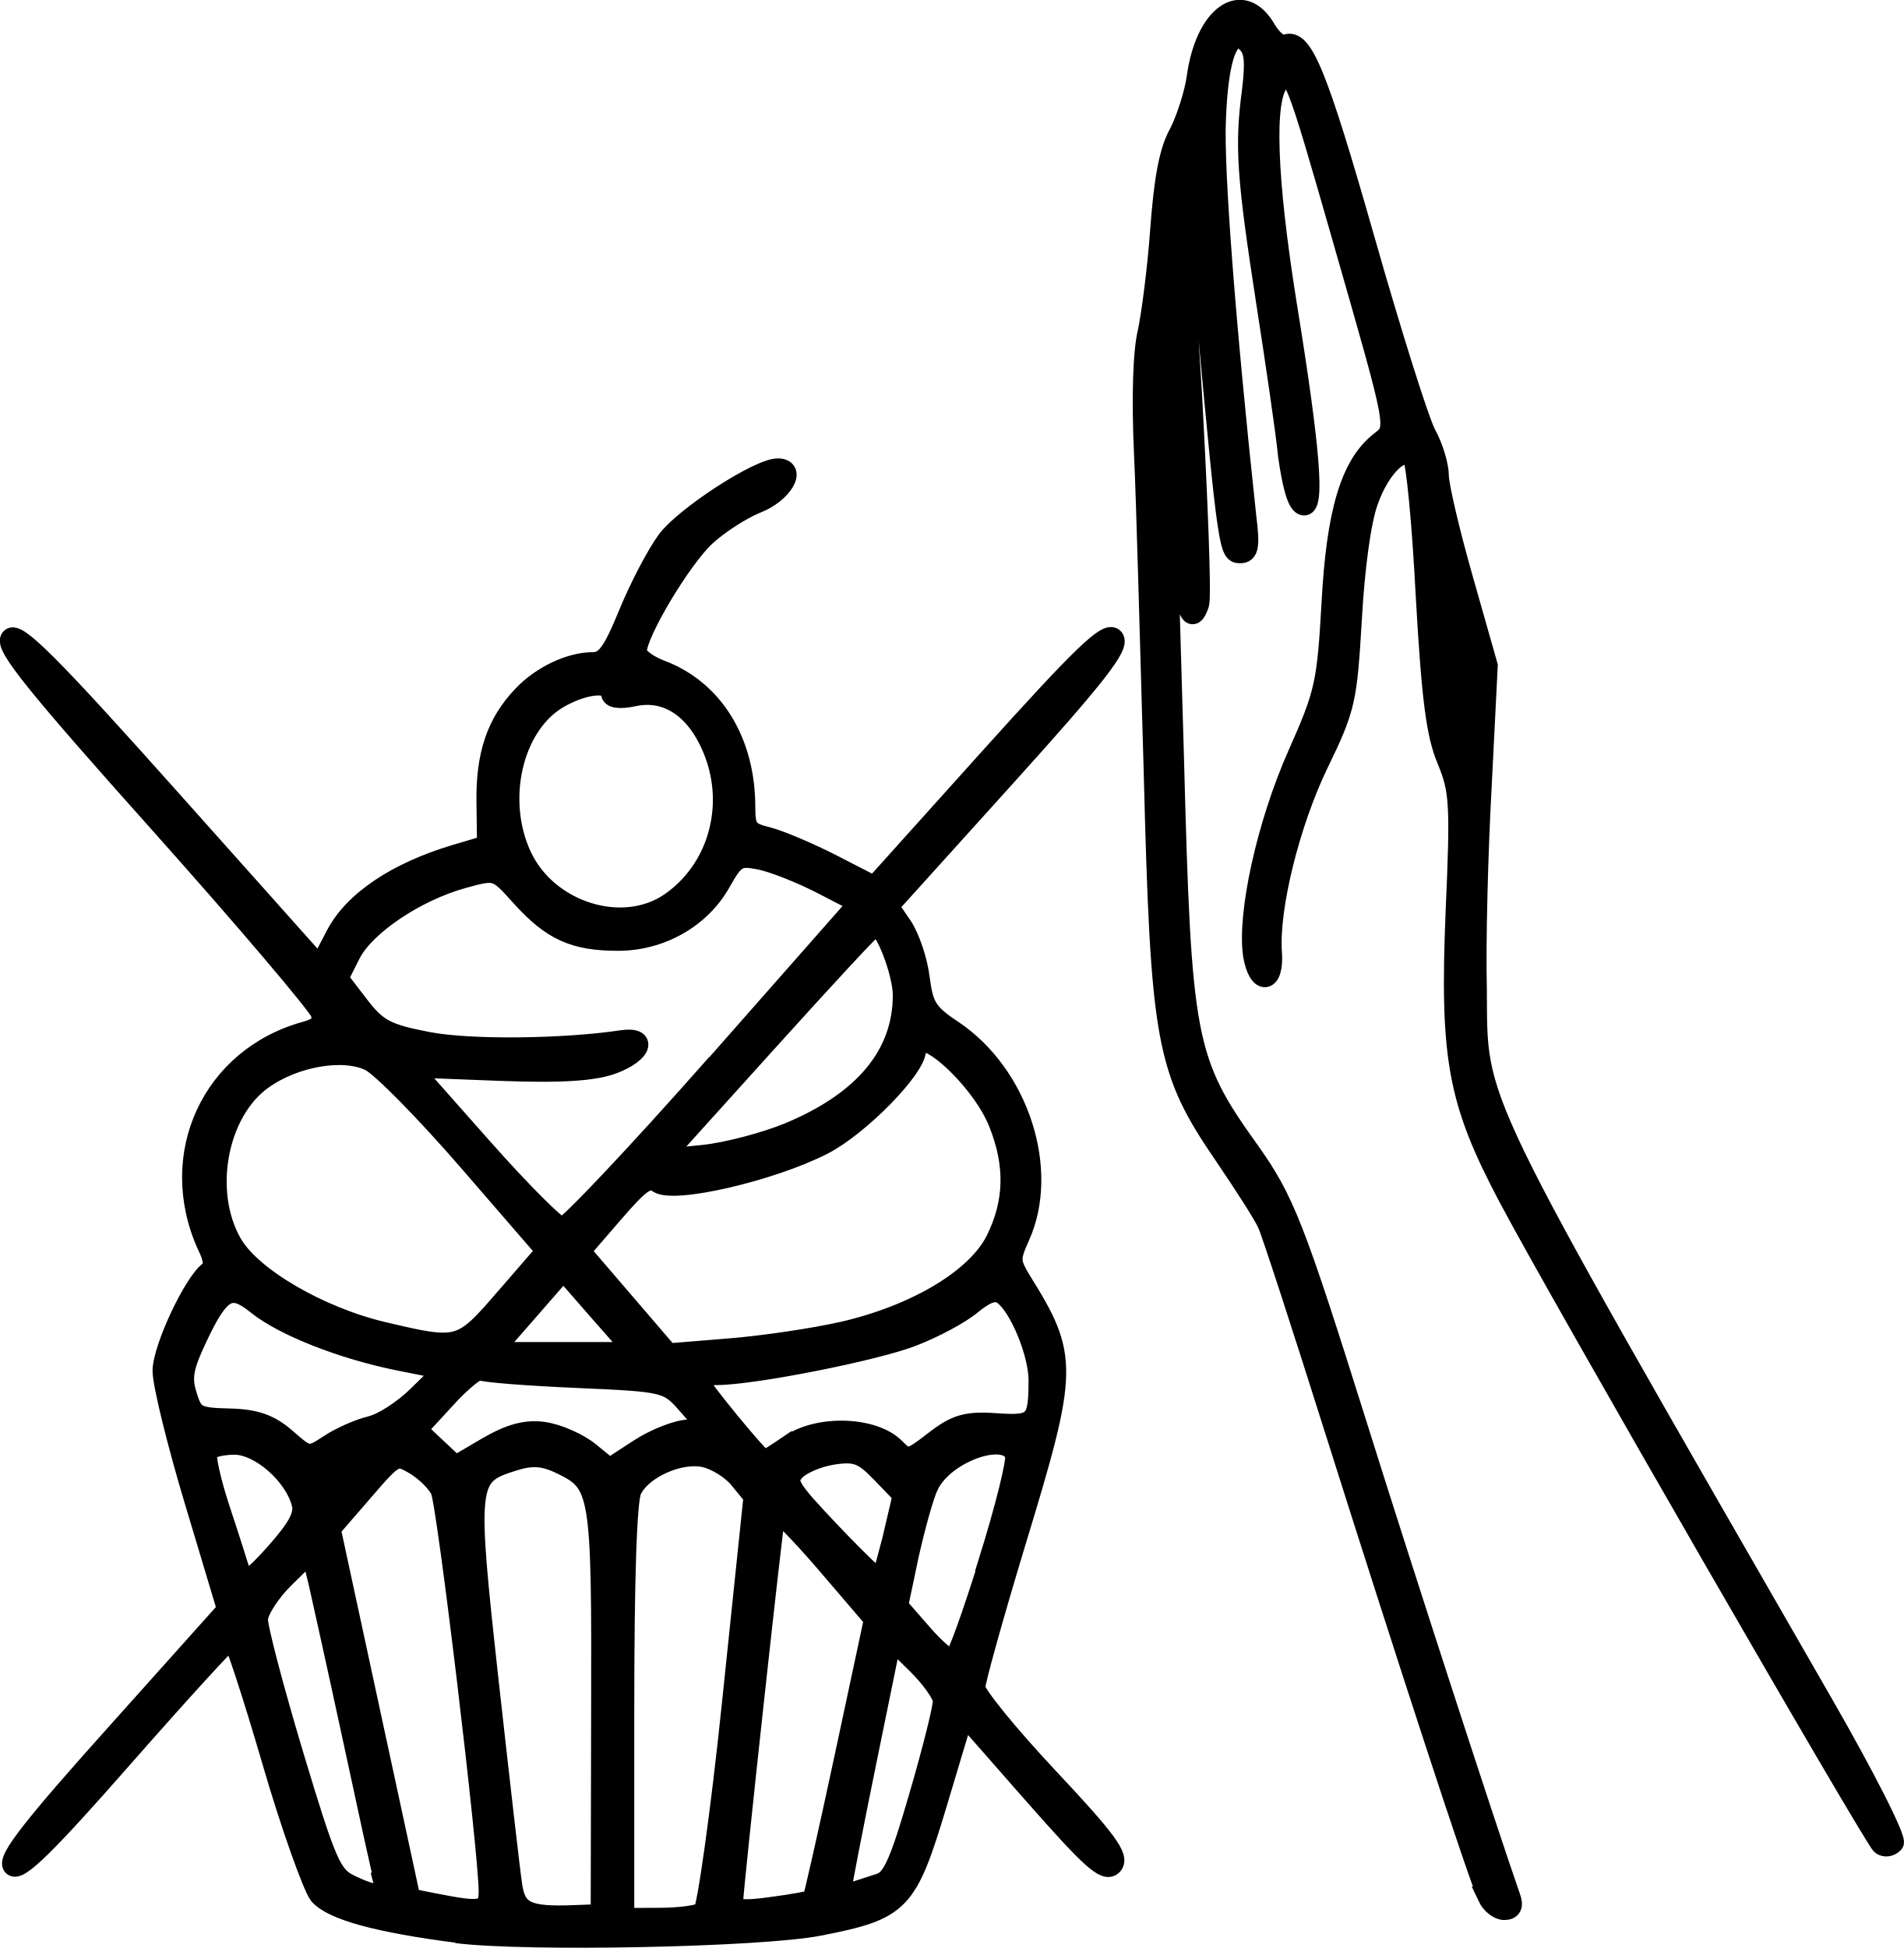
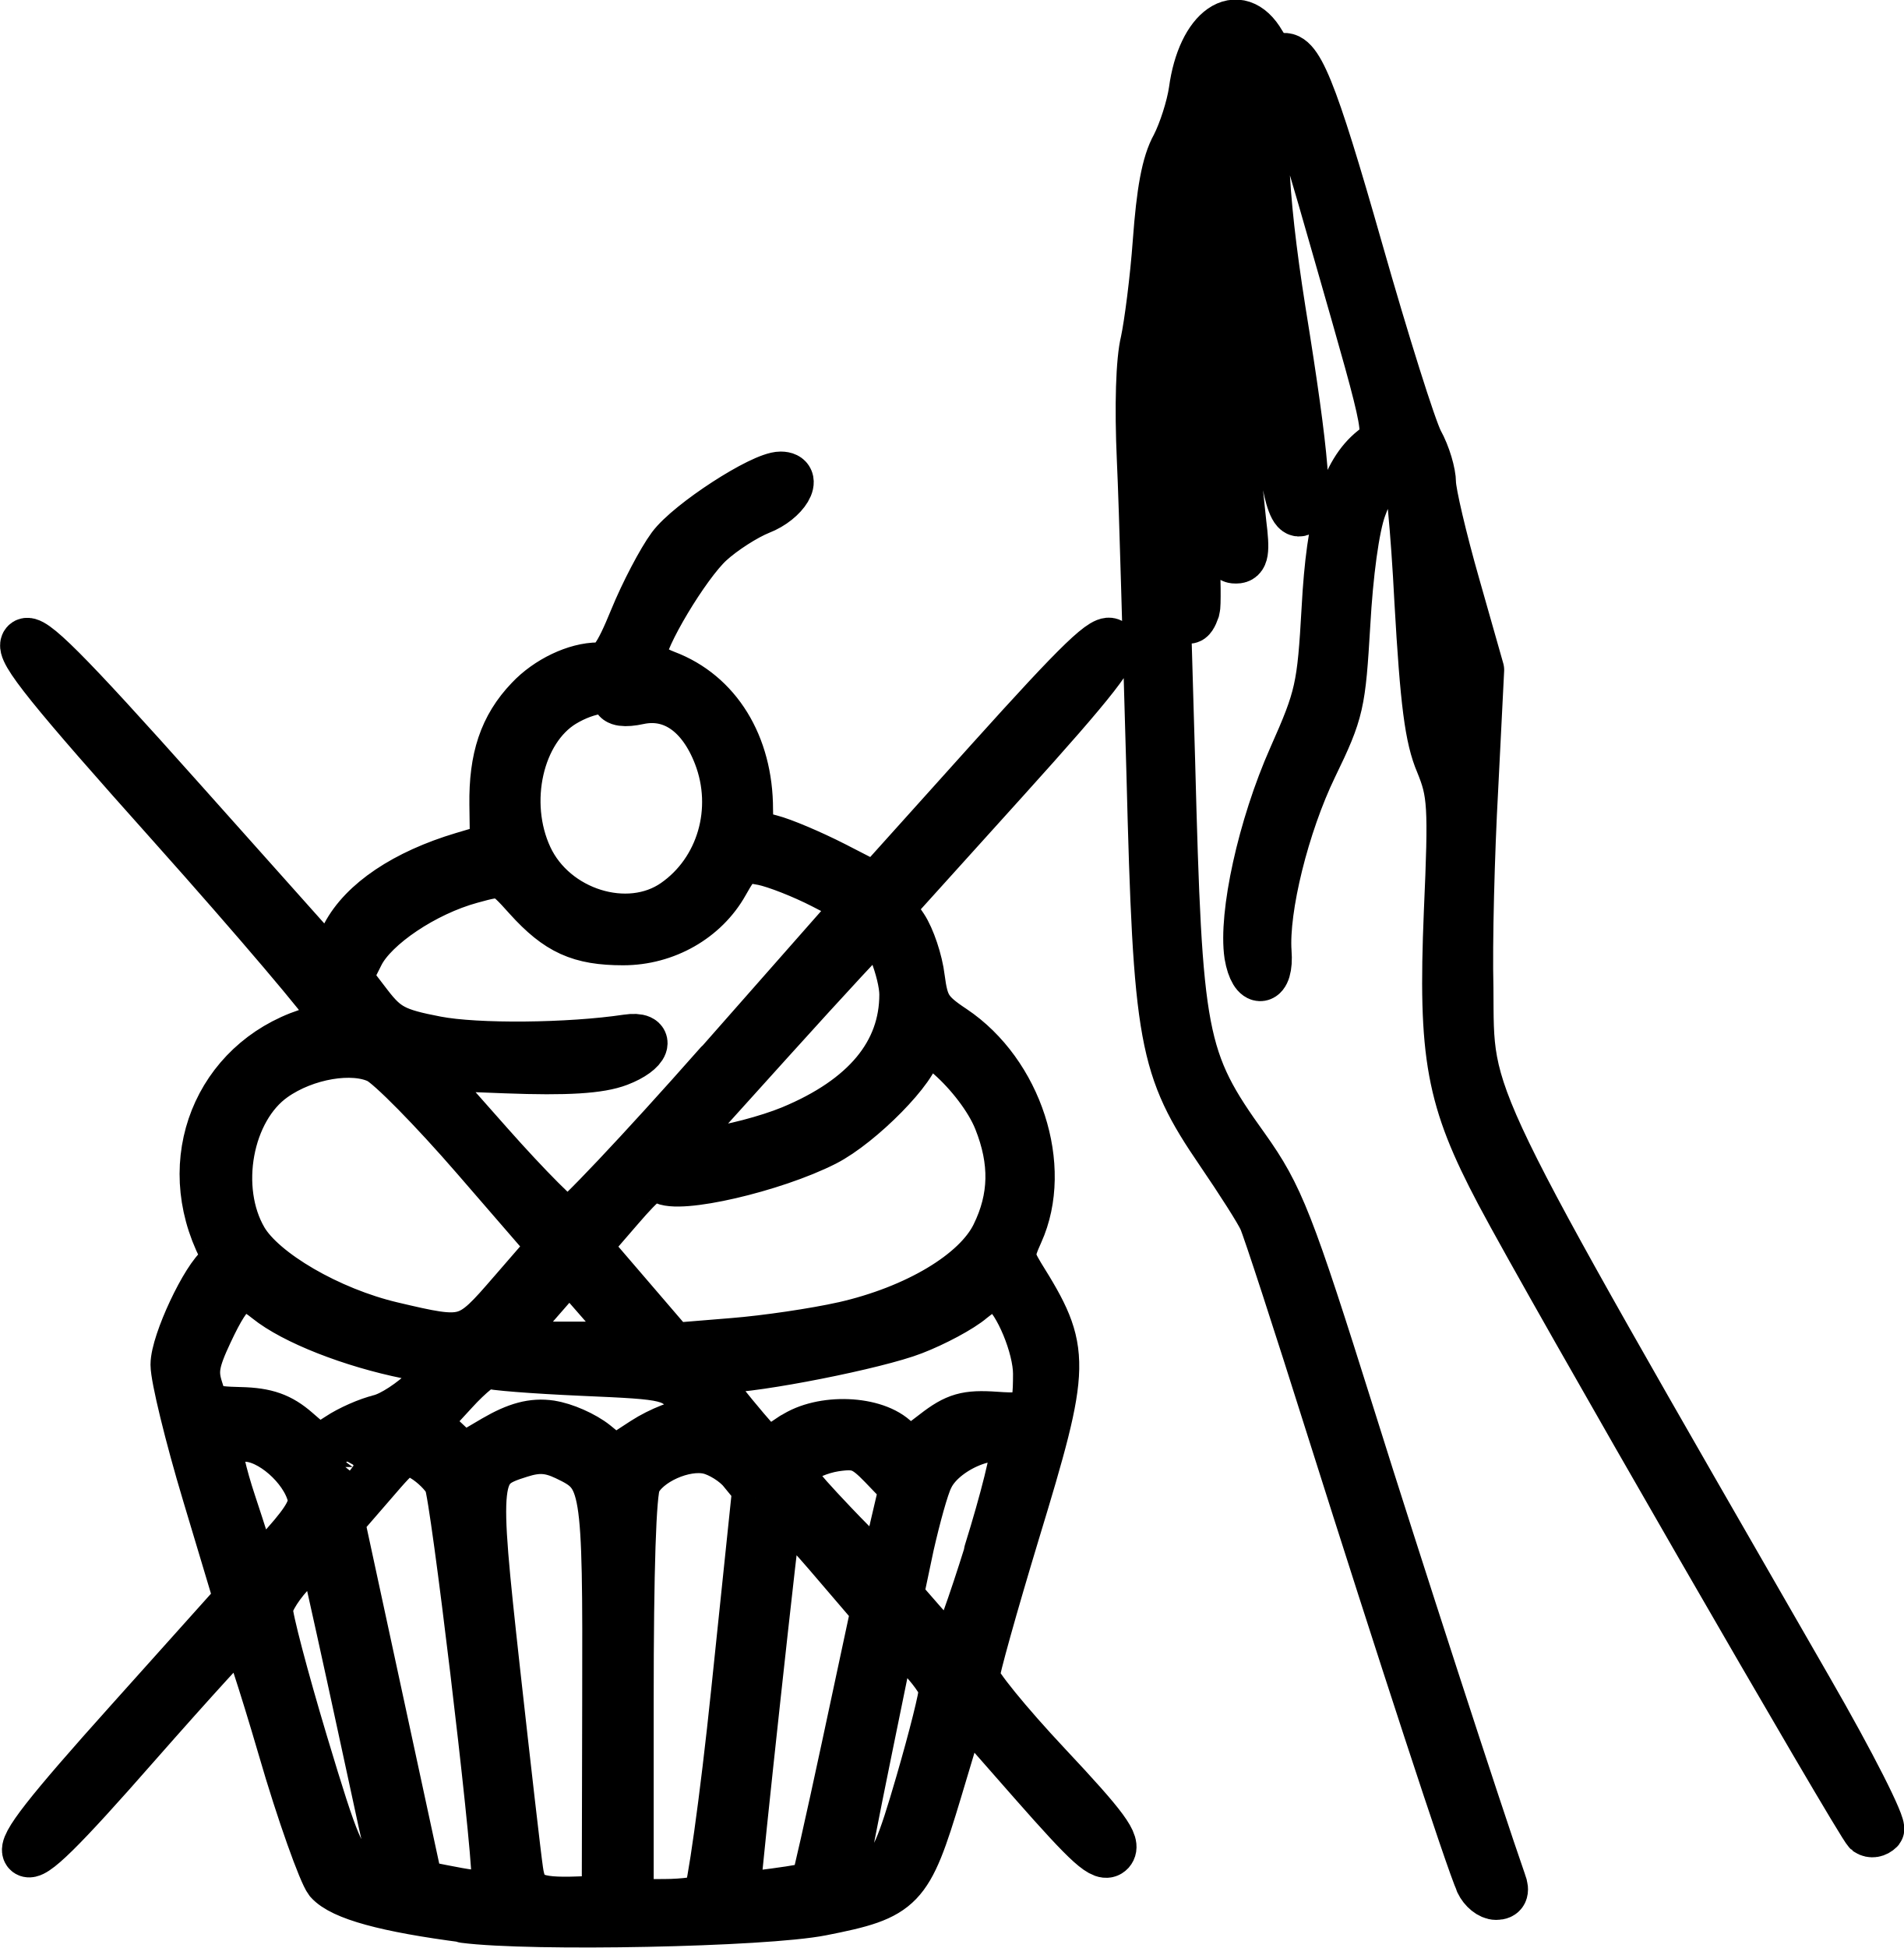
- <svg xmlns="http://www.w3.org/2000/svg" width="12.931mm" height="13.229mm" viewBox="0 0 12.931 13.229" version="1.1" id="svg1" xml:space="preserve">
+ <svg xmlns="http://www.w3.org/2000/svg" width="13.13mm" height="13.431mm" viewBox="0 0 13.13 13.431" version="1.1" id="svg1" xml:space="preserve">
  <defs id="defs1" />
-   <g id="layer1" transform="translate(-8.317293,-73.29748)">
-     <path style="fill:#000000;stroke:#000000;stroke-width:0.135;stroke-dasharray:none;stroke-opacity:1" d="m 11.43,86.425 c -0.55,-0.071 -0.854,-0.155 -0.946,-0.259 -0.041,-0.052 -0.191,-0.464 -0.322,-0.917 -0.132,-0.452 -0.254,-0.823 -0.27,-0.823 -0.017,0 -0.346,0.361 -0.733,0.801 -0.521,0.594 -0.716,0.786 -0.755,0.742 -0.041,-0.044 0.143,-0.277 0.702,-0.9 L 9.859,84.228 9.64,83.498 C 9.519,83.097 9.421,82.696 9.421,82.607 c 5.693e-4,-0.153 0.212,-0.603 0.318,-0.678 0.033,-0.025 0.033,-0.078 -0.017,-0.177 -0.274,-0.612 0.033,-1.276 0.673,-1.451 0.093,-0.026 0.119,-0.059 0.099,-0.126 -0.017,-0.05 -0.506,-0.628 -1.093,-1.285 -0.837,-0.936 -1.056,-1.207 -1.012,-1.258 0.041,-0.051 0.275,0.181 1.077,1.08 l 1.022,1.145 0.111,-0.212 C 10.72,79.415 11.011,79.22 11.409,79.101 l 0.216,-0.064 -0.004,-0.294 c -0.004,-0.317 0.066,-0.534 0.246,-0.722 0.126,-0.134 0.322,-0.227 0.476,-0.227 0.087,0 0.134,-0.063 0.243,-0.329 0.074,-0.181 0.192,-0.405 0.26,-0.497 0.121,-0.164 0.624,-0.49 0.754,-0.49 0.132,0 0.033,0.17 -0.143,0.238 -0.098,0.039 -0.255,0.139 -0.346,0.223 -0.164,0.151 -0.468,0.658 -0.468,0.783 0,0.036 0.074,0.092 0.165,0.126 0.355,0.134 0.572,0.485 0.572,0.929 8.4e-5,0.146 0.017,0.172 0.15,0.204 0.083,0.021 0.279,0.104 0.438,0.185 l 0.288,0.148 0.786,-0.874 c 0.624,-0.693 0.797,-0.86 0.841,-0.808 0.041,0.052 -0.11,0.249 -0.737,0.943 l -0.792,0.877 0.093,0.136 c 0.05,0.075 0.104,0.234 0.118,0.354 0.025,0.189 0.05,0.236 0.224,0.351 0.45,0.301 0.66,0.95 0.455,1.403 -0.066,0.147 -0.066,0.17 0.008,0.294 0.326,0.522 0.324,0.602 -0.033,1.775 -0.152,0.502 -0.277,0.949 -0.277,0.993 0,0.045 0.223,0.319 0.496,0.61 0.4,0.426 0.484,0.541 0.437,0.595 -0.05,0.054 -0.15,-0.039 -0.535,-0.476 l -0.477,-0.543 -0.179,0.597 c -0.205,0.682 -0.247,0.726 -0.802,0.835 -0.394,0.078 -1.998,0.11 -2.464,0.05 z m 0.97,-1.499 c 0.004,-1.511 -0.003,-1.556 -0.278,-1.687 -0.114,-0.054 -0.194,-0.059 -0.319,-0.019 -0.312,0.098 -0.316,0.133 -0.166,1.496 0.074,0.666 0.145,1.286 0.159,1.379 0.025,0.184 0.1,0.22 0.416,0.208 l 0.185,-0.007 z m 0.693,1.355 c 0.025,-0.021 0.117,-0.657 0.197,-1.43 l 0.145,-1.391 -0.096,-0.117 c -0.05,-0.064 -0.158,-0.131 -0.234,-0.148 -0.169,-0.039 -0.43,0.078 -0.497,0.223 -0.033,0.069 -0.05,0.604 -0.05,1.505 v 1.399 l 0.242,-9.49e-4 c 0.133,-3.8e-4 0.265,-0.018 0.293,-0.04 z m -1.457,-0.14 c 0,-0.266 -0.283,-2.632 -0.327,-2.723 -0.025,-0.053 -0.103,-0.13 -0.174,-0.172 -0.127,-0.075 -0.135,-0.071 -0.35,0.179 l -0.221,0.255 0.271,1.255 0.271,1.255 0.161,0.032 c 0.326,0.065 0.369,0.056 0.369,-0.082 z m 2.199,0.056 c 0.007,-0.008 0.105,-0.44 0.216,-0.959 l 0.202,-0.944 -0.328,-0.383 c -0.181,-0.21 -0.333,-0.364 -0.339,-0.342 -0.017,0.058 -0.289,2.566 -0.289,2.647 0,0.05 0.066,0.059 0.263,0.031 0.145,-0.019 0.269,-0.042 0.277,-0.05 z m -2.908,-0.126 c -0.017,-0.05 -0.11,-0.483 -0.213,-0.961 -0.103,-0.478 -0.21,-0.959 -0.235,-1.07 l -0.05,-0.201 -0.178,0.175 c -0.098,0.096 -0.179,0.222 -0.181,0.28 -0.002,0.058 0.107,0.472 0.241,0.919 0.221,0.734 0.258,0.82 0.378,0.88 0.192,0.093 0.26,0.087 0.231,-0.021 z m 3.369,0.015 c 0.083,-0.026 0.135,-0.149 0.265,-0.597 0.09,-0.31 0.163,-0.599 0.16,-0.643 -0.002,-0.043 -0.083,-0.155 -0.176,-0.247 l -0.172,-0.169 -0.169,0.827 c -0.093,0.455 -0.169,0.846 -0.169,0.87 1.66e-4,0.024 0.033,0.031 0.083,0.017 0.041,-0.014 0.126,-0.04 0.182,-0.059 z m 0.736,-2.187 c 0.112,-0.359 0.193,-0.684 0.179,-0.722 -0.058,-0.165 -0.482,-0.013 -0.585,0.208 -0.033,0.064 -0.09,0.275 -0.134,0.468 l -0.074,0.351 0.166,0.19 c 0.091,0.105 0.185,0.183 0.207,0.174 0.025,-0.008 0.132,-0.31 0.244,-0.669 z m -4.667,-0.393 c -0.05,-0.192 -0.283,-0.397 -0.455,-0.397 -0.087,0 -0.169,0.021 -0.183,0.047 -0.017,0.026 0.025,0.21 0.091,0.408 0.066,0.198 0.127,0.395 0.14,0.436 0.017,0.054 0.083,0.009 0.229,-0.156 0.153,-0.172 0.199,-0.258 0.179,-0.338 z m 4.017,0.227 0.066,-0.282 -0.145,-0.151 c -0.124,-0.128 -0.172,-0.147 -0.33,-0.123 -0.101,0.016 -0.216,0.065 -0.257,0.111 -0.066,0.075 -0.041,0.113 0.249,0.419 0.176,0.185 0.328,0.33 0.335,0.322 0.008,-0.008 0.041,-0.142 0.083,-0.297 z m -3.733,-0.421 c 0.087,-0.112 0.087,-0.113 -0.017,-0.05 -0.058,0.034 -0.103,0.085 -0.103,0.113 0,0.075 0.025,0.064 0.12,-0.062 z M 12.014,83.022 c 0.093,0.013 0.231,0.074 0.307,0.135 l 0.136,0.111 0.201,-0.131 c 0.111,-0.072 0.263,-0.131 0.338,-0.132 l 0.137,-3.79e-4 -0.141,-0.161 c -0.14,-0.16 -0.145,-0.161 -0.759,-0.188 -0.34,-0.015 -0.633,-0.038 -0.653,-0.052 -0.017,-0.014 -0.125,0.071 -0.232,0.189 l -0.197,0.214 0.13,0.122 0.13,0.122 0.216,-0.127 c 0.155,-0.09 0.265,-0.12 0.388,-0.102 z m -1.178,-0.041 c 0.083,-0.019 0.225,-0.113 0.321,-0.208 l 0.177,-0.174 -0.303,-0.06 c -0.388,-0.078 -0.788,-0.235 -0.97,-0.382 -0.178,-0.144 -0.25,-0.103 -0.406,0.23 -0.093,0.198 -0.105,0.269 -0.066,0.39 0.041,0.135 0.066,0.148 0.285,0.153 0.179,0.004 0.277,0.039 0.389,0.137 0.147,0.129 0.152,0.13 0.29,0.04 0.074,-0.05 0.206,-0.108 0.286,-0.126 z m 2.851,0.123 c 0.197,-0.133 0.569,-0.118 0.711,0.028 0.083,0.084 0.096,0.082 0.265,-0.049 0.147,-0.114 0.22,-0.135 0.42,-0.121 0.264,0.019 0.288,-0.006 0.288,-0.291 0,-0.185 -0.131,-0.501 -0.24,-0.58 -0.05,-0.036 -0.111,-0.018 -0.213,0.065 -0.074,0.064 -0.259,0.162 -0.402,0.217 -0.25,0.098 -1.083,0.263 -1.33,0.263 -0.066,0 -0.121,0.017 -0.121,0.038 0,0.033 0.418,0.541 0.445,0.541 0.006,0 0.085,-0.05 0.176,-0.112 z m -1.302,-0.901 -0.241,-0.276 -0.241,0.276 -0.241,0.276 h 0.483 0.483 z m 1.649,0.139 c 0.503,-0.114 0.919,-0.363 1.048,-0.627 0.126,-0.256 0.131,-0.508 0.017,-0.793 -0.123,-0.308 -0.559,-0.695 -0.559,-0.495 0,0.126 -0.387,0.52 -0.634,0.646 -0.354,0.18 -1.015,0.333 -1.12,0.258 -0.066,-0.045 -0.119,-0.007 -0.301,0.204 l -0.224,0.259 0.298,0.347 0.298,0.347 0.415,-0.034 c 0.228,-0.018 0.57,-0.069 0.761,-0.112 z m -2.282,-0.233 0.274,-0.316 -0.529,-0.611 c -0.291,-0.336 -0.591,-0.641 -0.668,-0.678 -0.178,-0.087 -0.506,-0.032 -0.725,0.123 -0.312,0.22 -0.413,0.769 -0.207,1.12 0.134,0.227 0.591,0.493 1.024,0.595 0.518,0.122 0.526,0.12 0.83,-0.232 z m 1.424,-1.576 0.972,-1.103 -0.254,-0.131 c -0.14,-0.072 -0.326,-0.145 -0.415,-0.163 -0.147,-0.029 -0.17,-0.016 -0.265,0.153 -0.136,0.243 -0.407,0.398 -0.699,0.398 -0.298,0 -0.45,-0.069 -0.658,-0.299 -0.168,-0.187 -0.169,-0.187 -0.392,-0.126 -0.321,0.088 -0.666,0.32 -0.765,0.513 l -0.084,0.167 0.141,0.184 c 0.122,0.159 0.186,0.193 0.469,0.247 0.28,0.054 0.915,0.048 1.316,-0.012 0.175,-0.026 0.136,0.087 -0.058,0.161 -0.131,0.05 -0.356,0.064 -0.778,0.048 l -0.594,-0.023 0.479,0.541 c 0.264,0.298 0.508,0.543 0.545,0.545 0.033,0.002 0.502,-0.493 1.037,-1.099 z m 0.498,0.456 c 0.511,-0.212 0.775,-0.529 0.775,-0.933 0,-0.154 -0.125,-0.476 -0.183,-0.473 -0.017,9.49e-4 -0.346,0.358 -0.739,0.793 l -0.715,0.792 0.283,-0.028 c 0.155,-0.016 0.416,-0.084 0.579,-0.151 z m -0.803,-1.564 c 0.318,-0.221 0.44,-0.644 0.296,-1.018 -0.112,-0.29 -0.312,-0.43 -0.545,-0.38 -0.096,0.021 -0.155,0.012 -0.155,-0.021 0,-0.086 -0.193,-0.064 -0.366,0.041 -0.303,0.186 -0.416,0.685 -0.24,1.063 0.177,0.38 0.688,0.539 1.01,0.315 z m 5.55,6.752 c -0.066,-0.14 -0.554,-1.636 -1.026,-3.129 -0.231,-0.733 -0.442,-1.381 -0.469,-1.439 -0.025,-0.058 -0.159,-0.267 -0.294,-0.465 -0.399,-0.584 -0.432,-0.769 -0.479,-2.615 -0.025,-0.854 -0.05,-1.826 -0.066,-2.159 -0.017,-0.375 -0.007,-0.686 0.025,-0.816 0.025,-0.116 0.066,-0.427 0.085,-0.692 0.025,-0.335 0.058,-0.535 0.127,-0.658 0.05,-0.097 0.105,-0.268 0.121,-0.38 0.058,-0.427 0.312,-0.604 0.472,-0.327 0.041,0.07 0.099,0.117 0.131,0.103 0.117,-0.051 0.219,0.198 0.54,1.324 0.181,0.636 0.368,1.229 0.416,1.32 0.05,0.09 0.087,0.218 0.087,0.285 0,0.066 0.074,0.383 0.166,0.705 l 0.166,0.584 -0.041,0.816 c -0.025,0.449 -0.041,1.068 -0.033,1.377 0.007,0.81 -0.085,0.619 2.341,4.836 0.297,0.515 0.512,0.941 0.491,0.967 -0.025,0.025 -0.058,0.031 -0.085,0.013 -0.05,-0.038 -2.19,-3.747 -2.536,-4.402 -0.342,-0.648 -0.397,-0.941 -0.356,-1.937 0.033,-0.743 0.025,-0.823 -0.058,-1.027 -0.074,-0.173 -0.105,-0.415 -0.145,-1.116 -0.025,-0.492 -0.066,-0.915 -0.089,-0.939 -0.066,-0.082 -0.22,0.065 -0.3,0.293 -0.05,0.134 -0.093,0.46 -0.112,0.804 -0.033,0.55 -0.041,0.599 -0.227,0.982 -0.194,0.401 -0.337,0.978 -0.316,1.278 0.017,0.216 -0.093,0.233 -0.129,0.021 -0.041,-0.275 0.09,-0.883 0.304,-1.365 0.184,-0.414 0.198,-0.478 0.229,-1.024 0.033,-0.621 0.129,-0.939 0.326,-1.096 0.121,-0.096 0.126,-0.062 -0.243,-1.35 -0.335,-1.17 -0.346,-1.199 -0.439,-1.093 -0.102,0.117 -0.083,0.648 0.05,1.488 0.163,1.003 0.197,1.417 0.112,1.385 -0.041,-0.015 -0.074,-0.144 -0.101,-0.336 -0.017,-0.171 -0.087,-0.643 -0.15,-1.049 -0.131,-0.848 -0.145,-1.056 -0.096,-1.425 0.025,-0.205 0.017,-0.281 -0.033,-0.33 -0.117,-0.11 -0.193,0.075 -0.21,0.514 -0.017,0.332 0.066,1.407 0.206,2.702 0.025,0.199 0.017,0.25 -0.041,0.25 -0.074,0 -0.083,-0.008 -0.224,-1.541 -0.074,-0.757 -0.117,-1.067 -0.146,-1.006 -0.025,0.056 -0.017,0.58 0.041,1.443 0.041,0.745 0.066,1.398 0.05,1.449 -0.066,0.193 -0.116,-0.018 -0.146,-0.608 -0.017,-0.333 -0.05,-0.688 -0.074,-0.79 -0.025,-0.12 -0.033,0.007 -0.017,0.369 0.017,0.304 0.041,1.24 0.066,2.08 0.05,1.907 0.074,2.051 0.511,2.659 0.239,0.336 0.307,0.51 0.734,1.869 0.306,0.977 0.875,2.729 1.039,3.198 0.025,0.064 0.008,0.092 -0.041,0.092 -0.041,0 -0.091,-0.041 -0.115,-0.092 z M 18.261,77.975 c -0.017,-0.189 -0.05,-0.384 -0.074,-0.434 -0.033,-0.066 -0.041,-0.004 -0.025,0.225 0.033,0.395 0.058,0.553 0.096,0.553 0.017,0 0.017,-0.155 5.69e-4,-0.344 z" id="path1-88" />
+   <g id="layer1" transform="translate(-90.88762,-77.31612)">
+     <path style="fill:#000000;stroke:#000000;stroke-width:0.335;stroke-linecap:round;stroke-linejoin:round;stroke-dasharray:none;stroke-opacity:1" d="m 94.1,90.543 c -0.55,-0.071 -0.854,-0.155 -0.946,-0.259 -0.041,-0.052 -0.191,-0.464 -0.322,-0.917 -0.132,-0.452 -0.254,-0.823 -0.27,-0.823 -0.017,0 -0.346,0.361 -0.733,0.801 -0.521,0.594 -0.716,0.786 -0.755,0.742 -0.041,-0.044 0.143,-0.277 0.702,-0.9 l 0.754,-0.841 -0.219,-0.73 c -0.121,-0.402 -0.218,-0.803 -0.218,-0.891 5.7e-4,-0.153 0.212,-0.603 0.318,-0.678 0.033,-0.025 0.033,-0.078 -0.017,-0.177 -0.274,-0.612 0.033,-1.276 0.673,-1.451 0.093,-0.026 0.119,-0.059 0.099,-0.126 -0.017,-0.05 -0.506,-0.628 -1.093,-1.285 -0.837,-0.936 -1.056,-1.207 -1.012,-1.258 0.041,-0.051 0.275,0.181 1.077,1.08 l 1.022,1.145 0.111,-0.212 c 0.12,-0.229 0.411,-0.424 0.809,-0.543 l 0.216,-0.064 -0.004,-0.294 c -0.004,-0.317 0.066,-0.534 0.246,-0.722 0.126,-0.134 0.322,-0.227 0.476,-0.227 0.087,0 0.134,-0.063 0.243,-0.329 0.074,-0.181 0.192,-0.405 0.26,-0.497 0.121,-0.164 0.624,-0.49 0.754,-0.49 0.132,0 0.033,0.17 -0.143,0.238 -0.098,0.039 -0.255,0.139 -0.346,0.223 -0.164,0.151 -0.468,0.658 -0.468,0.783 0,0.036 0.074,0.092 0.165,0.126 0.355,0.134 0.572,0.485 0.572,0.929 8.4e-5,0.146 0.017,0.172 0.15,0.204 0.083,0.021 0.279,0.104 0.438,0.185 l 0.288,0.148 0.786,-0.874 c 0.624,-0.693 0.797,-0.86 0.841,-0.808 0.041,0.052 -0.11,0.249 -0.737,0.943 l -0.792,0.877 0.093,0.136 c 0.05,0.075 0.104,0.234 0.118,0.354 0.025,0.189 0.05,0.236 0.224,0.351 0.45,0.301 0.66,0.95 0.455,1.403 -0.066,0.147 -0.066,0.17 0.008,0.294 0.326,0.522 0.324,0.602 -0.033,1.775 -0.152,0.502 -0.277,0.949 -0.277,0.993 0,0.045 0.223,0.319 0.496,0.61 0.4,0.426 0.484,0.541 0.437,0.595 -0.05,0.054 -0.15,-0.039 -0.535,-0.476 l -0.477,-0.543 -0.179,0.597 c -0.205,0.682 -0.247,0.726 -0.802,0.835 -0.394,0.078 -1.998,0.11 -2.464,0.05 z m 0.97,-1.499 c 0.004,-1.511 -0.003,-1.556 -0.278,-1.687 -0.114,-0.054 -0.194,-0.059 -0.319,-0.019 -0.312,0.098 -0.316,0.133 -0.166,1.496 0.074,0.666 0.145,1.286 0.159,1.379 0.025,0.184 0.1,0.22 0.416,0.208 l 0.185,-0.007 z m 0.693,1.355 c 0.025,-0.021 0.117,-0.657 0.197,-1.43 l 0.145,-1.391 -0.096,-0.117 c -0.05,-0.064 -0.158,-0.131 -0.234,-0.148 -0.169,-0.039 -0.43,0.078 -0.497,0.223 -0.033,0.069 -0.05,0.604 -0.05,1.505 v 1.399 l 0.242,-9.49e-4 c 0.133,-3.8e-4 0.265,-0.018 0.293,-0.04 z m -1.457,-0.14 c 0,-0.266 -0.283,-2.632 -0.327,-2.723 -0.025,-0.053 -0.103,-0.13 -0.174,-0.172 -0.127,-0.075 -0.135,-0.071 -0.35,0.179 l -0.221,0.255 0.271,1.255 0.271,1.255 0.161,0.032 c 0.326,0.065 0.369,0.056 0.369,-0.082 z m 2.199,0.056 c 0.007,-0.008 0.105,-0.44 0.216,-0.959 l 0.202,-0.944 -0.328,-0.383 c -0.181,-0.21 -0.333,-0.364 -0.339,-0.342 -0.017,0.058 -0.289,2.566 -0.289,2.647 0,0.05 0.066,0.059 0.263,0.031 0.145,-0.019 0.269,-0.042 0.277,-0.05 z m -2.908,-0.126 c -0.017,-0.05 -0.11,-0.483 -0.213,-0.961 -0.103,-0.478 -0.21,-0.959 -0.235,-1.07 l -0.05,-0.201 -0.178,0.175 c -0.098,0.096 -0.179,0.222 -0.181,0.28 -0.002,0.058 0.107,0.472 0.241,0.919 0.221,0.734 0.258,0.82 0.378,0.88 0.192,0.093 0.26,0.087 0.231,-0.021 z m 3.369,0.015 c 0.083,-0.026 0.135,-0.149 0.265,-0.597 0.09,-0.31 0.163,-0.599 0.16,-0.643 -0.002,-0.043 -0.083,-0.155 -0.176,-0.247 l -0.172,-0.169 -0.169,0.827 c -0.093,0.455 -0.169,0.846 -0.169,0.87 1.66e-4,0.024 0.033,0.031 0.083,0.017 0.041,-0.014 0.126,-0.04 0.182,-0.059 z m 0.736,-2.187 c 0.112,-0.359 0.193,-0.684 0.179,-0.722 -0.058,-0.165 -0.482,-0.013 -0.585,0.208 -0.033,0.064 -0.09,0.275 -0.134,0.468 l -0.074,0.351 0.166,0.19 c 0.091,0.105 0.185,0.183 0.207,0.174 0.025,-0.008 0.132,-0.31 0.244,-0.669 z m -4.667,-0.393 c -0.05,-0.192 -0.283,-0.397 -0.455,-0.397 -0.087,0 -0.169,0.021 -0.183,0.047 -0.017,0.026 0.025,0.21 0.091,0.408 0.066,0.198 0.127,0.395 0.14,0.436 0.017,0.054 0.083,0.009 0.229,-0.156 0.153,-0.172 0.199,-0.258 0.179,-0.338 z m 4.017,0.227 0.066,-0.282 -0.145,-0.151 c -0.124,-0.128 -0.172,-0.147 -0.33,-0.123 -0.101,0.016 -0.216,0.065 -0.257,0.111 -0.066,0.075 -0.041,0.113 0.249,0.419 0.176,0.185 0.328,0.33 0.335,0.322 0.008,-0.008 0.041,-0.142 0.083,-0.297 z m -3.733,-0.421 c 0.087,-0.112 0.087,-0.113 -0.017,-0.05 -0.058,0.034 -0.103,0.085 -0.103,0.113 0,0.075 0.025,0.064 0.12,-0.062 z m 1.365,-0.291 c 0.093,0.013 0.231,0.074 0.307,0.135 l 0.136,0.111 0.201,-0.131 c 0.111,-0.072 0.263,-0.131 0.338,-0.132 l 0.137,-3.79e-4 -0.141,-0.161 c -0.14,-0.16 -0.145,-0.161 -0.759,-0.188 -0.34,-0.015 -0.633,-0.038 -0.653,-0.052 -0.017,-0.014 -0.125,0.071 -0.232,0.189 l -0.197,0.214 0.13,0.122 0.13,0.122 0.216,-0.127 c 0.155,-0.09 0.265,-0.12 0.388,-0.102 z m -1.178,-0.041 c 0.083,-0.019 0.225,-0.113 0.321,-0.208 l 0.177,-0.174 -0.303,-0.06 c -0.388,-0.078 -0.788,-0.235 -0.97,-0.382 -0.178,-0.144 -0.25,-0.103 -0.406,0.23 -0.093,0.198 -0.105,0.269 -0.066,0.39 0.041,0.135 0.066,0.148 0.285,0.153 0.179,0.004 0.277,0.039 0.389,0.137 0.147,0.129 0.152,0.13 0.29,0.04 0.074,-0.05 0.206,-0.108 0.286,-0.126 z m 2.851,0.123 c 0.197,-0.133 0.569,-0.118 0.711,0.028 0.083,0.084 0.096,0.082 0.265,-0.049 0.147,-0.114 0.22,-0.135 0.42,-0.121 0.264,0.019 0.288,-0.006 0.288,-0.291 0,-0.185 -0.131,-0.501 -0.24,-0.58 -0.05,-0.036 -0.111,-0.018 -0.213,0.065 -0.074,0.064 -0.259,0.162 -0.402,0.217 -0.25,0.098 -1.083,0.263 -1.33,0.263 -0.066,0 -0.121,0.017 -0.121,0.038 0,0.033 0.418,0.541 0.445,0.541 0.006,0 0.085,-0.05 0.176,-0.112 z m -1.302,-0.901 -0.241,-0.276 -0.241,0.276 -0.241,0.276 h 0.483 0.483 z m 1.649,0.139 c 0.503,-0.114 0.919,-0.363 1.048,-0.627 0.126,-0.256 0.131,-0.508 0.017,-0.793 -0.123,-0.308 -0.559,-0.695 -0.559,-0.495 0,0.126 -0.387,0.52 -0.634,0.646 -0.354,0.18 -1.015,0.333 -1.12,0.258 -0.066,-0.045 -0.119,-0.007 -0.301,0.204 l -0.224,0.259 0.298,0.347 0.298,0.347 0.415,-0.034 c 0.228,-0.018 0.57,-0.069 0.761,-0.112 z m -2.282,-0.233 0.274,-0.316 -0.529,-0.611 c -0.291,-0.336 -0.591,-0.641 -0.668,-0.678 -0.178,-0.087 -0.506,-0.032 -0.725,0.123 -0.312,0.22 -0.413,0.769 -0.207,1.12 0.134,0.227 0.591,0.493 1.024,0.595 0.518,0.122 0.526,0.12 0.83,-0.232 z m 1.424,-1.576 0.972,-1.103 -0.254,-0.131 c -0.14,-0.072 -0.326,-0.145 -0.415,-0.163 -0.147,-0.029 -0.17,-0.016 -0.265,0.153 -0.136,0.243 -0.407,0.398 -0.699,0.398 -0.298,0 -0.45,-0.069 -0.658,-0.299 -0.168,-0.187 -0.169,-0.187 -0.392,-0.126 -0.321,0.088 -0.666,0.32 -0.765,0.513 l -0.084,0.167 0.141,0.184 c 0.122,0.159 0.186,0.193 0.469,0.247 0.28,0.054 0.915,0.048 1.316,-0.012 0.175,-0.026 0.136,0.087 -0.058,0.161 -0.131,0.05 -0.356,0.064 -0.778,0.048 l -0.594,-0.023 0.479,0.541 c 0.264,0.298 0.508,0.543 0.545,0.545 0.033,0.002 0.502,-0.493 1.037,-1.099 z m 0.498,0.456 c 0.511,-0.212 0.775,-0.529 0.775,-0.933 0,-0.154 -0.125,-0.476 -0.183,-0.473 -0.017,9.49e-4 -0.346,0.358 -0.739,0.793 l -0.715,0.792 0.283,-0.028 c 0.155,-0.016 0.416,-0.084 0.579,-0.151 z m -0.803,-1.564 c 0.318,-0.221 0.44,-0.644 0.296,-1.018 -0.112,-0.29 -0.312,-0.43 -0.545,-0.38 -0.096,0.021 -0.155,0.012 -0.155,-0.021 0,-0.086 -0.193,-0.064 -0.366,0.041 -0.303,0.186 -0.416,0.685 -0.24,1.063 0.177,0.38 0.688,0.539 1.01,0.315 z m 5.55,6.752 c -0.066,-0.14 -0.554,-1.636 -1.026,-3.129 -0.231,-0.733 -0.442,-1.381 -0.469,-1.439 -0.025,-0.058 -0.159,-0.267 -0.294,-0.465 -0.399,-0.584 -0.432,-0.769 -0.479,-2.615 -0.025,-0.854 -0.05,-1.826 -0.066,-2.159 -0.017,-0.375 -0.007,-0.686 0.025,-0.816 0.025,-0.116 0.066,-0.427 0.085,-0.692 0.025,-0.335 0.058,-0.535 0.127,-0.658 0.05,-0.097 0.105,-0.268 0.121,-0.38 0.058,-0.427 0.312,-0.604 0.472,-0.327 0.041,0.07 0.099,0.117 0.131,0.103 0.117,-0.051 0.219,0.198 0.54,1.324 0.181,0.636 0.368,1.229 0.416,1.32 0.05,0.09 0.087,0.218 0.087,0.285 0,0.066 0.074,0.383 0.166,0.705 l 0.166,0.584 -0.041,0.816 c -0.025,0.449 -0.041,1.068 -0.033,1.377 0.007,0.81 -0.085,0.619 2.341,4.836 0.297,0.515 0.512,0.941 0.491,0.967 -0.025,0.025 -0.058,0.031 -0.085,0.013 -0.05,-0.038 -2.19,-3.747 -2.536,-4.402 -0.342,-0.648 -0.397,-0.941 -0.356,-1.937 0.033,-0.743 0.025,-0.823 -0.058,-1.027 -0.074,-0.173 -0.105,-0.415 -0.145,-1.116 -0.025,-0.492 -0.066,-0.915 -0.089,-0.939 -0.066,-0.082 -0.22,0.065 -0.3,0.293 -0.05,0.134 -0.093,0.46 -0.112,0.804 -0.033,0.55 -0.041,0.599 -0.227,0.982 -0.194,0.401 -0.337,0.978 -0.316,1.278 0.017,0.216 -0.093,0.233 -0.129,0.021 -0.041,-0.275 0.09,-0.883 0.304,-1.365 0.184,-0.414 0.198,-0.478 0.229,-1.024 0.033,-0.621 0.129,-0.939 0.326,-1.096 0.121,-0.096 0.126,-0.062 -0.243,-1.35 -0.335,-1.17 -0.346,-1.199 -0.439,-1.093 -0.102,0.117 -0.083,0.648 0.05,1.488 0.163,1.003 0.197,1.417 0.112,1.385 -0.041,-0.015 -0.074,-0.144 -0.101,-0.336 -0.017,-0.171 -0.087,-0.643 -0.15,-1.049 -0.131,-0.848 -0.145,-1.056 -0.096,-1.425 0.025,-0.205 0.017,-0.281 -0.033,-0.33 -0.117,-0.11 -0.193,0.075 -0.21,0.514 -0.017,0.332 0.066,1.407 0.206,2.702 0.025,0.199 0.017,0.25 -0.041,0.25 -0.074,0 -0.083,-0.008 -0.224,-1.541 -0.074,-0.757 -0.117,-1.067 -0.146,-1.006 -0.025,0.056 -0.017,0.58 0.041,1.443 0.041,0.745 0.066,1.398 0.05,1.449 -0.066,0.193 -0.116,-0.018 -0.146,-0.608 -0.017,-0.333 -0.05,-0.688 -0.074,-0.79 -0.025,-0.12 -0.033,0.007 -0.017,0.369 0.017,0.304 0.041,1.24 0.066,2.08 0.05,1.907 0.074,2.051 0.511,2.659 0.239,0.336 0.307,0.51 0.734,1.869 0.306,0.977 0.875,2.729 1.039,3.198 0.025,0.064 0.008,0.092 -0.041,0.092 -0.041,0 -0.091,-0.041 -0.115,-0.092 z m -0.159,-8.202 c -0.017,-0.189 -0.05,-0.384 -0.074,-0.434 -0.033,-0.066 -0.041,-0.004 -0.025,0.225 0.033,0.395 0.058,0.553 0.096,0.553 0.017,0 0.017,-0.155 5.6e-4,-0.344 z" id="path1-88" />
  </g>
</svg>
